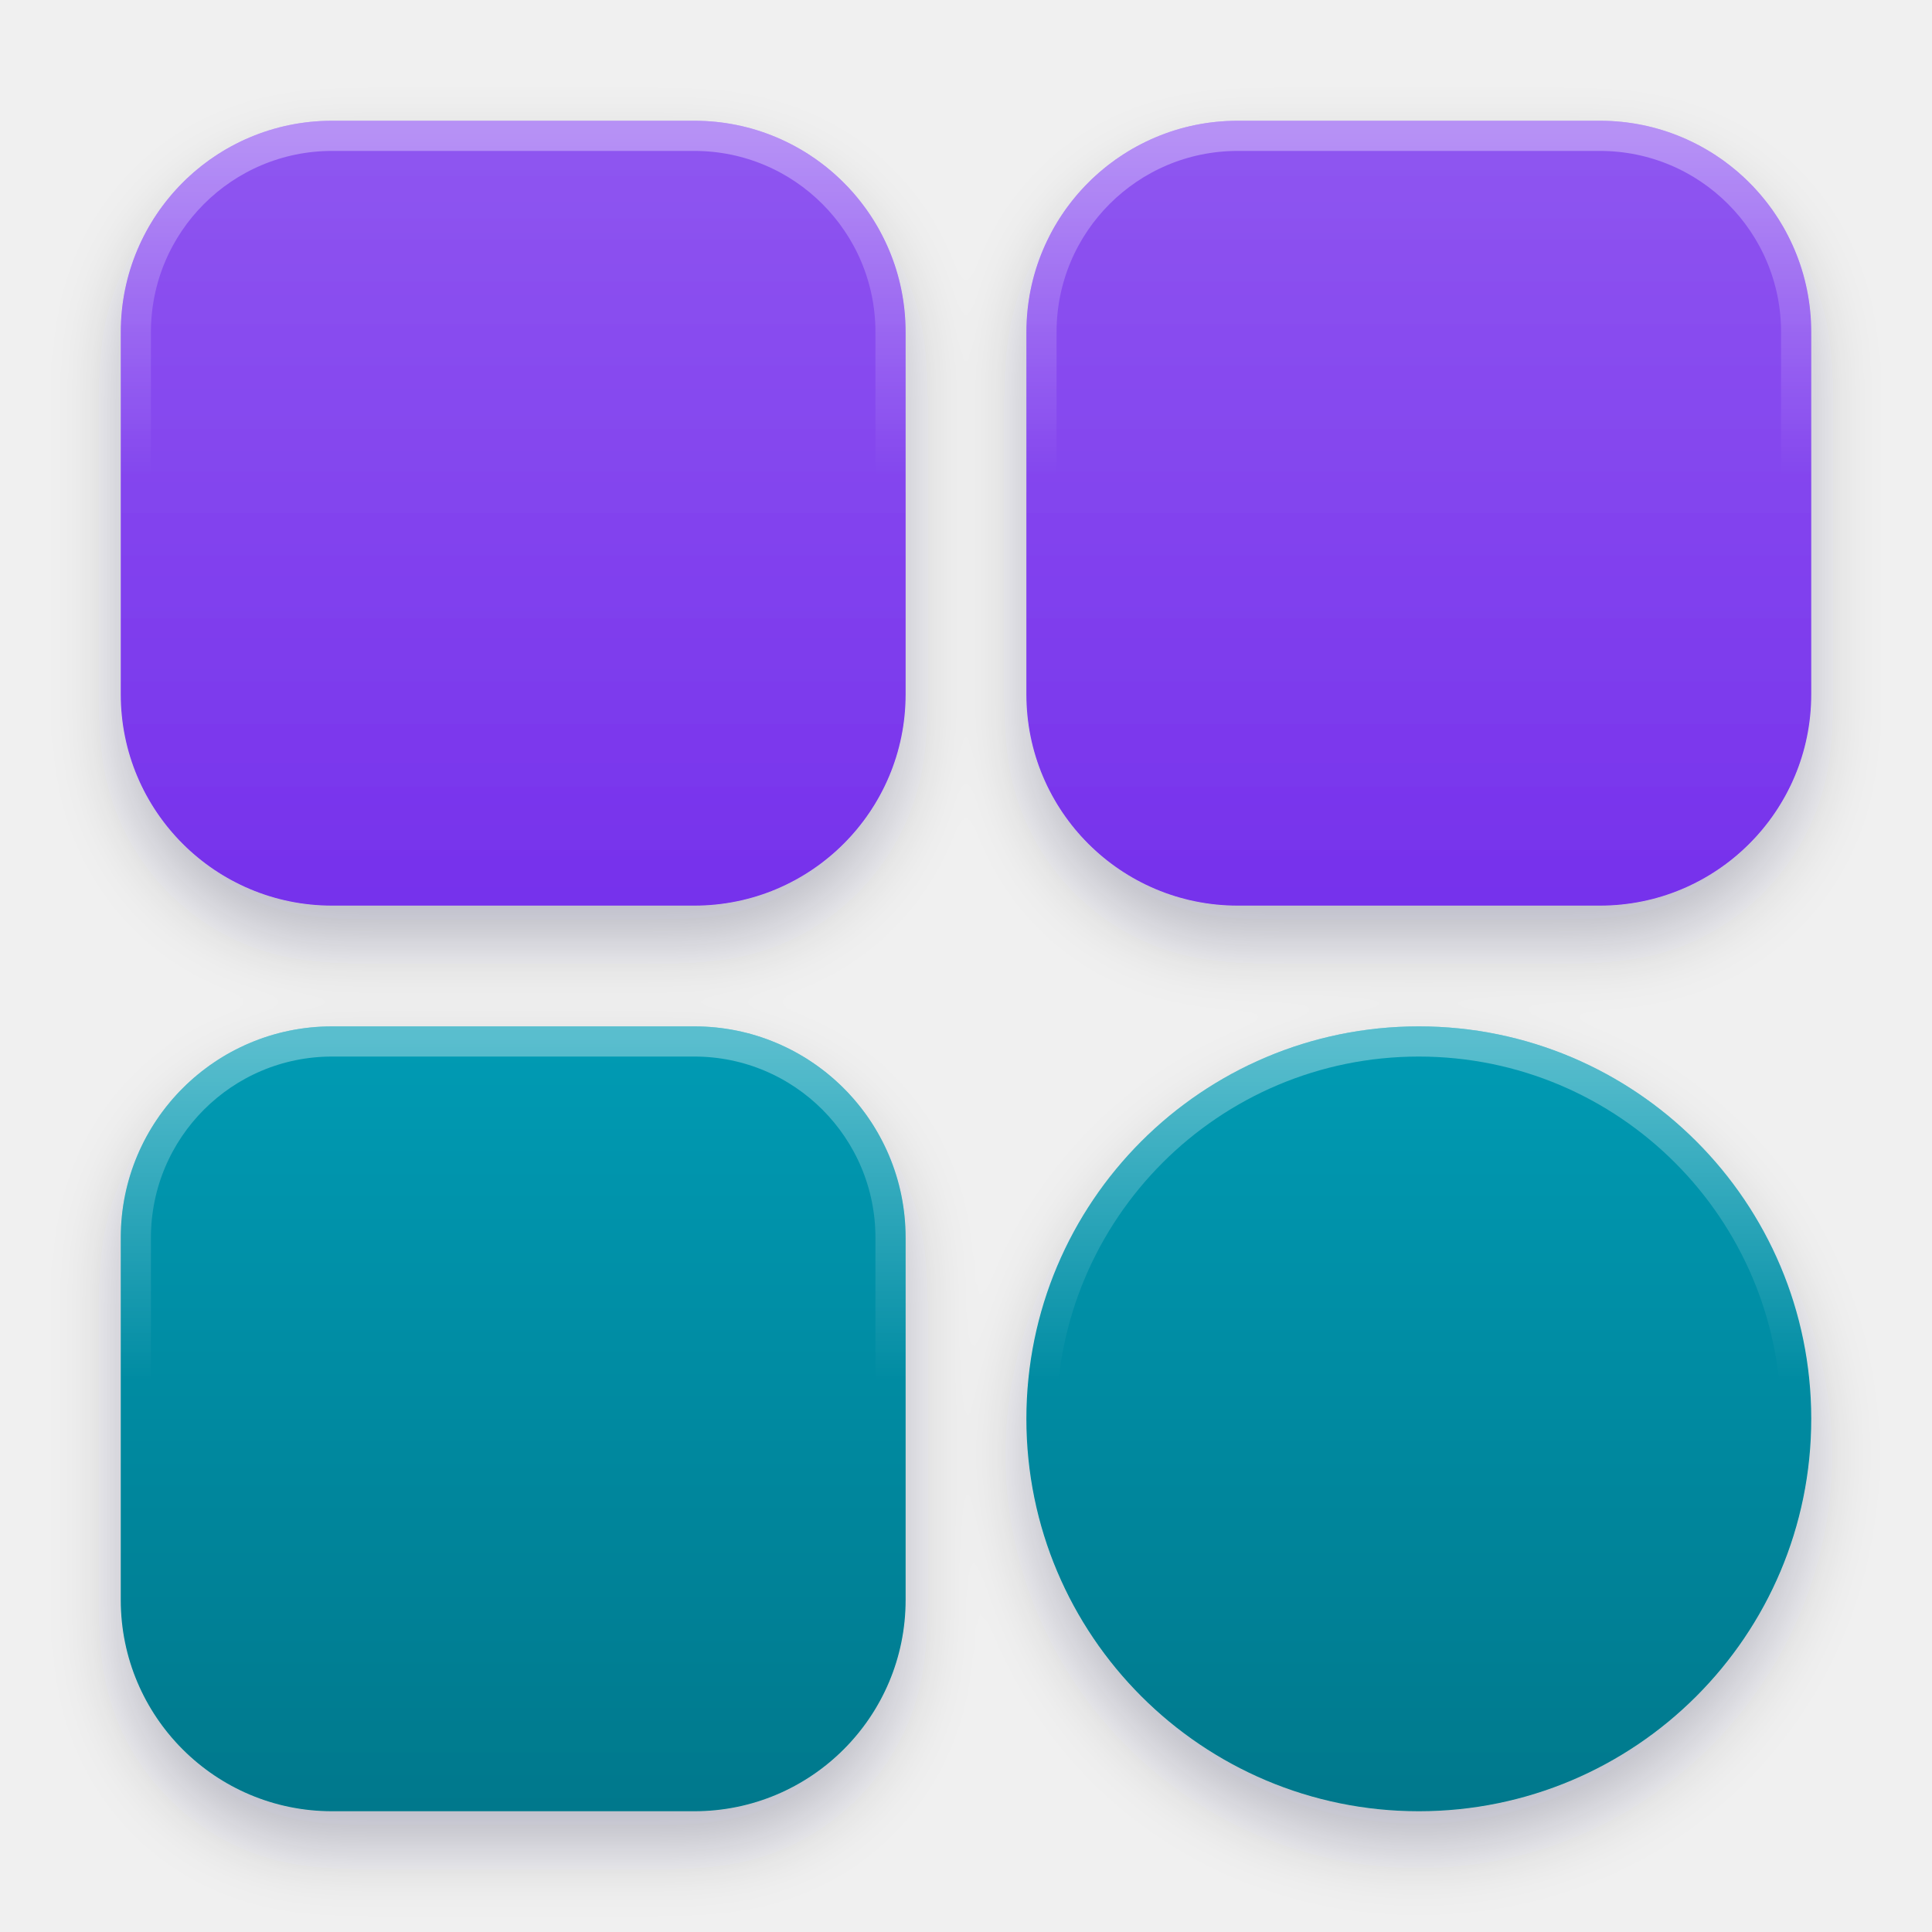
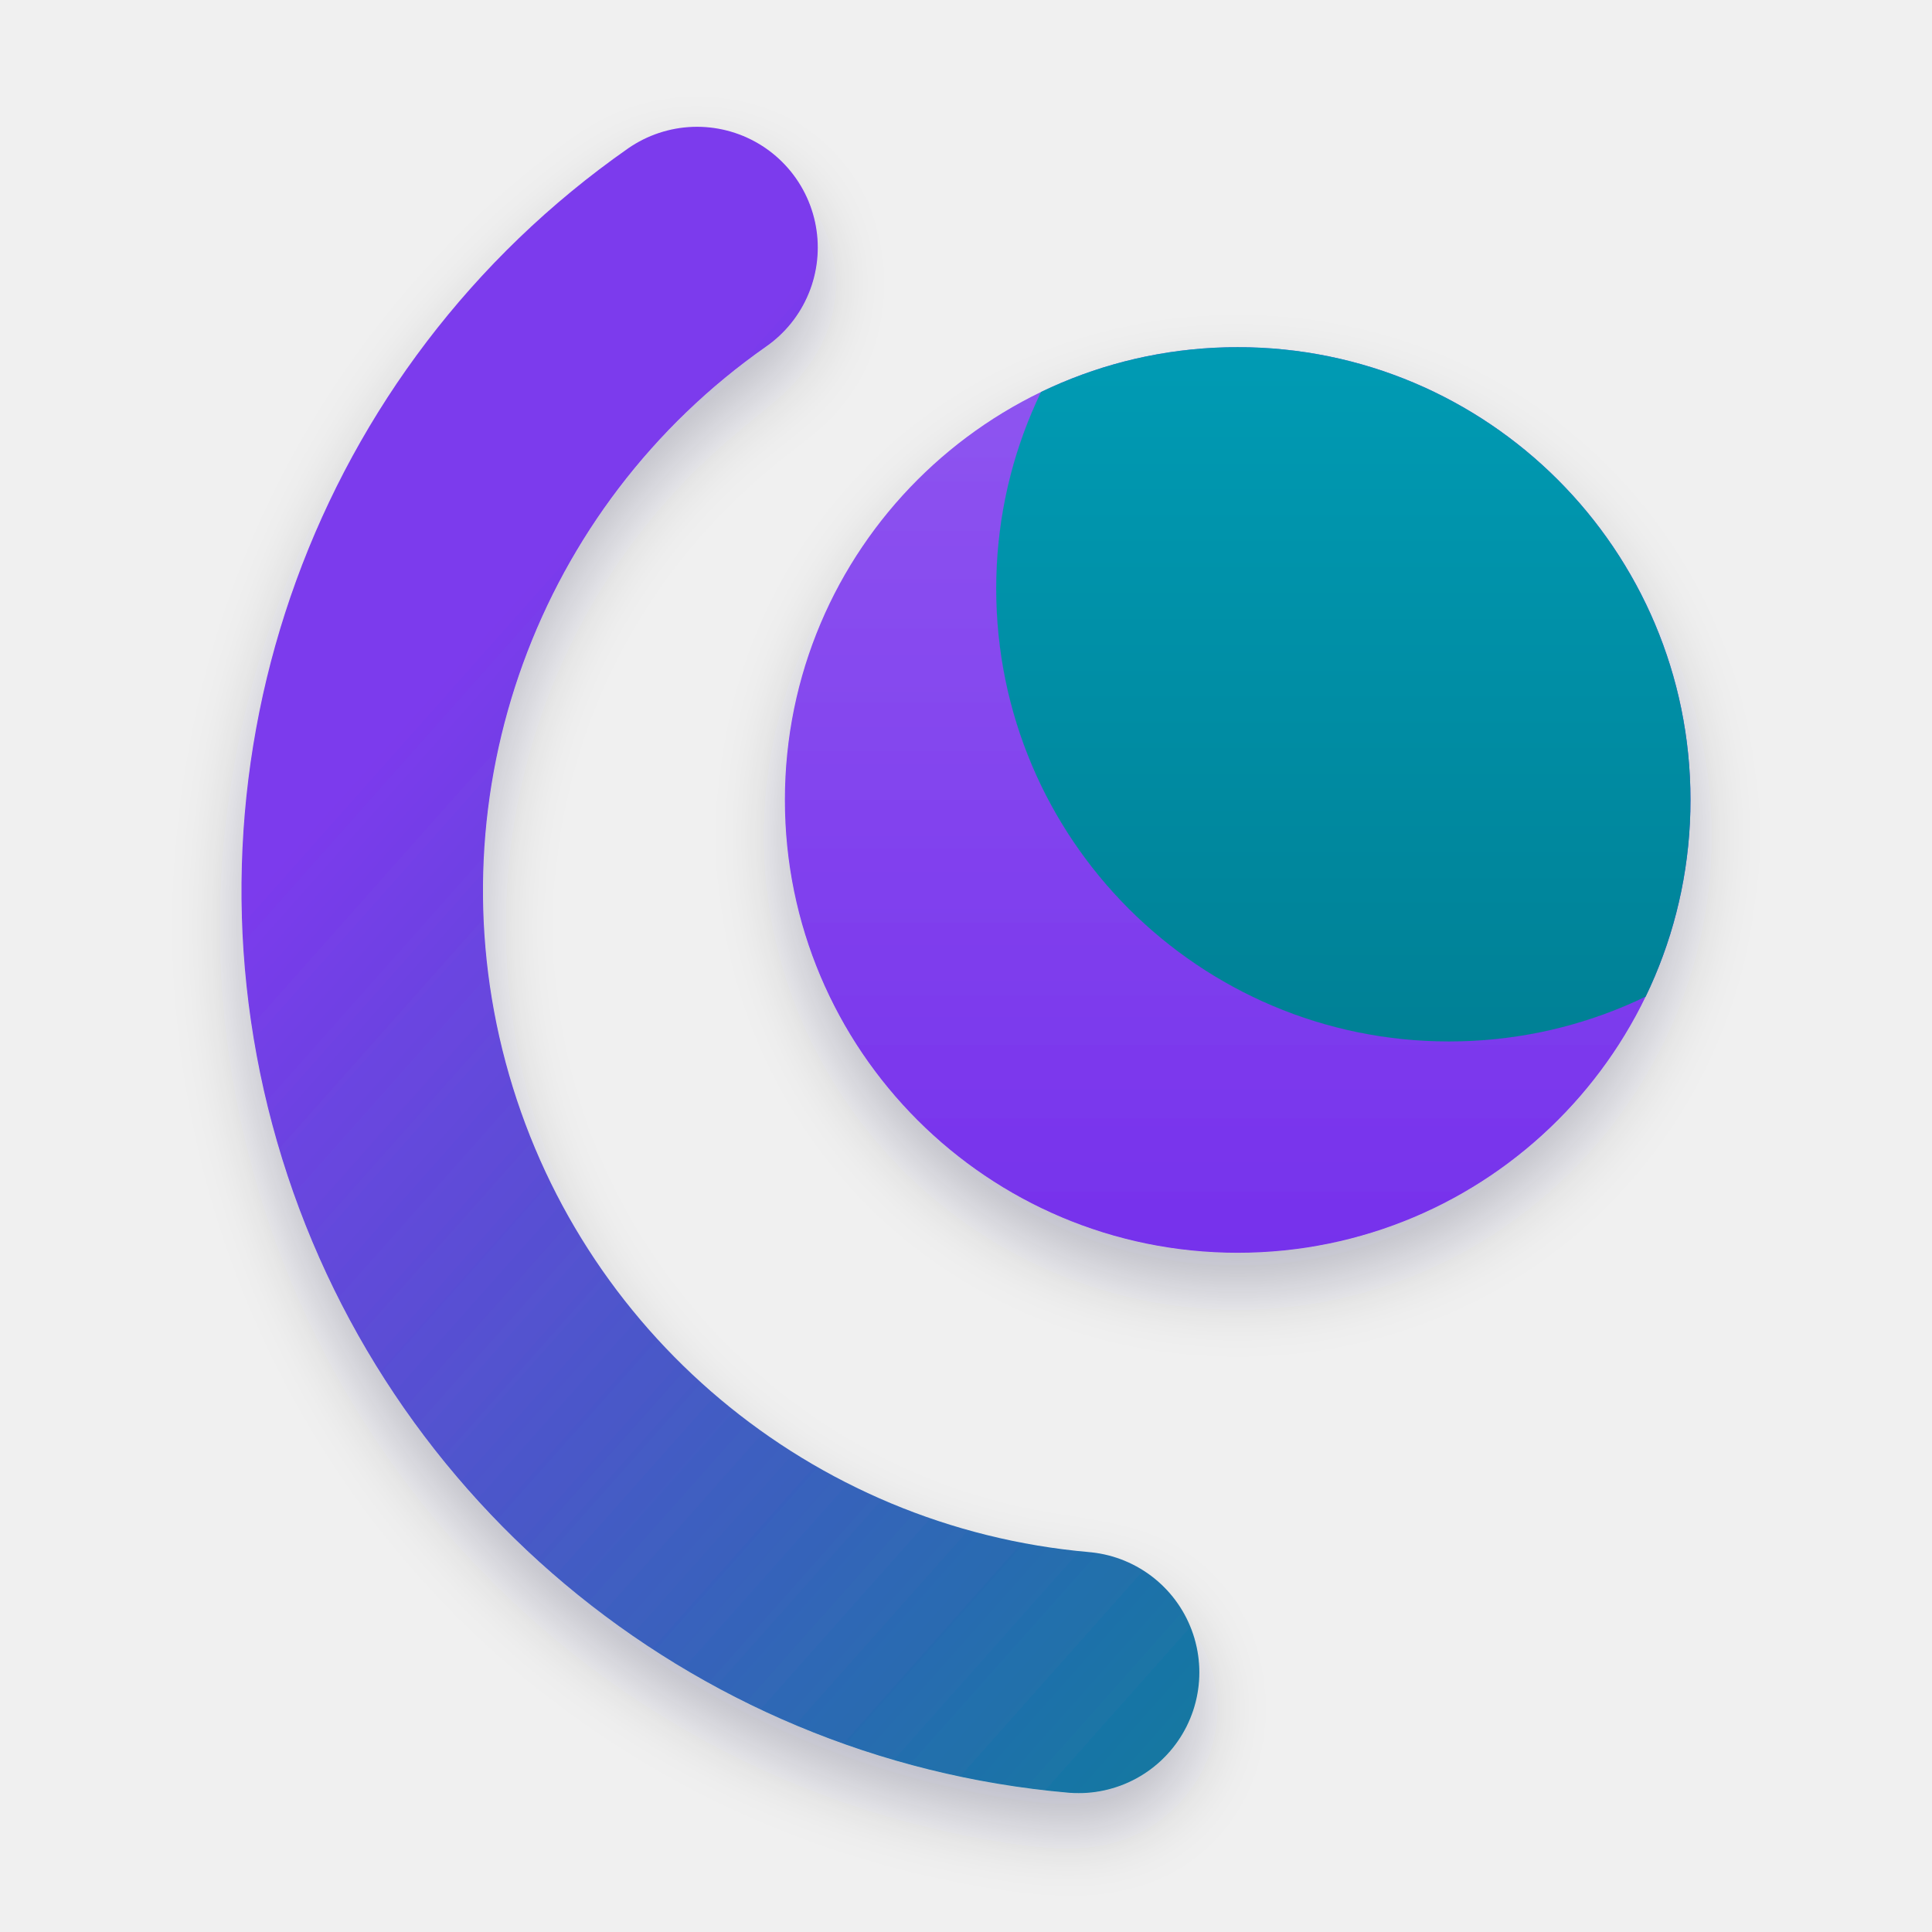
<svg xmlns="http://www.w3.org/2000/svg" viewBox="0 0 64 64">
-   <style>.v0{stop-color:#8f56f0}.v1{stop-color:#7631ec}.t0{stop-color:#059bb4}.t1{stop-color:#04788c}.r0{stop-color:#fff;stop-opacity:0.35}.r1{stop-color:#fff;stop-opacity:0}.f{flood-color:#1b1035;flood-opacity:0.22}@media (prefers-color-scheme:dark){.v0{stop-color:#b061ff}.v1{stop-color:#9c38ff}.t0{stop-color:#3dcee4}.t1{stop-color:#1ec1d9}.r0{stop-opacity:0.22}.f{flood-color:#000000;flood-opacity:0.55}}</style>
-   <defs>
-     <linearGradient id="v" x1="0" y1="0" x2="0" y2="1">
-       <stop offset="0" class="v0" />
-       <stop offset="1" class="v1" />
-     </linearGradient>
-     <linearGradient id="t" x1="0" y1="0" x2="0" y2="1">
-       <stop offset="0" class="t0" />
-       <stop offset="1" class="t1" />
-     </linearGradient>
-     <linearGradient id="r" x1="0" y1="0" x2="0" y2="1">
-       <stop offset="0" class="r0" />
-       <stop offset=".45" class="r1" />
-     </linearGradient>
-     <filter id="s" filterUnits="userSpaceOnUse" x="0" y="0" width="64" height="64" color-interpolation-filters="sRGB">
-       <feDropShadow class="f" dx="0" dy="1.2" stdDeviation="1.1" />
-     </filter>
-   </defs>
-   <g filter="url(#s)">
-     <rect x="4" y="4" width="26" height="26" rx="7" fill="url(#v)" />
-     <rect x="34" y="4" width="26" height="26" rx="7" fill="url(#v)" />
-     <rect x="4" y="34" width="26" height="26" rx="7" fill="url(#t)" />
-     <rect x="34" y="34" width="26" height="26" rx="13" fill="url(#t)" />
+   <style>.d{display:none}@media (prefers-color-scheme:dark){.l{display:none}.d{display:inline}}</style>
+   <g class="l">
+     <defs>
+       <linearGradient id="fgnln" gradientUnits="userSpaceOnUse" x1="0" y1="14" x2="0" y2="44">
+         <stop offset="0" stop-color="#8f56f0" />
+         <stop offset="1" stop-color="#7631ec" />
+       </linearGradient>
+       <linearGradient id="fgnll" gradientUnits="userSpaceOnUse" x1="0" y1="14" x2="0" y2="44">
+         <stop offset="0" stop-color="#059bb4" />
+         <stop offset="1" stop-color="#04788c" />
+       </linearGradient>
+       <linearGradient id="fgnlo" gradientUnits="userSpaceOnUse" x1="4" y1="30" x2="40" y2="62">
+         <stop offset="0" stop-color="#7c3aed" />
+         <stop offset="1" stop-color="#048196" />
+       </linearGradient>
+       <filter id="fgnls" filterUnits="userSpaceOnUse" x="-4" y="-4" width="72" height="72" color-interpolation-filters="sRGB">
+         <feDropShadow dx="0" dy="1.2" stdDeviation="1.1" flood-color="#1b1035" flood-opacity="0.22" />
+       </filter>
+       <clipPath id="fgnlc">
+         <circle cx="35" cy="29" r="15" />
+       </clipPath>
+       <mask id="fgnlk" maskUnits="userSpaceOnUse" x="0" y="0" width="64" height="64">
+         <rect width="64" height="64" fill="#fff" />
+         <circle cx="35" cy="29" r="19.5" fill="#000" />
+       </mask>
+     </defs>
+     <g filter="url(#fgnls)">
+       <g transform="translate(6 -2.5)">
+         <path d="M29.73 57.9A26 26 0 0 1 17.09 10.7" fill="none" stroke="url(#fgnlo)" stroke-width="8" stroke-linecap="round" mask="url(#fgnlk)" />
+         <circle cx="35" cy="29" r="15" fill="url(#fgnln)" />
+         <g clip-path="url(#fgnlc)">
+           <circle cx="42" cy="22" r="15" fill="url(#fgnll)" />
+         </g>
+       </g>
+     </g>
  </g>
-   <g fill="none" stroke="url(#r)" stroke-width="1">
-     <rect x="4.5" y="4.5" width="25" height="25" rx="6.5" />
-     <rect x="34.5" y="4.5" width="25" height="25" rx="6.5" />
-     <rect x="4.5" y="34.5" width="25" height="25" rx="6.5" />
-     <rect x="34.5" y="34.5" width="25" height="25" rx="12.5" />
+   <g class="d">
+     <defs>
+       <linearGradient id="fgndn" gradientUnits="userSpaceOnUse" x1="0" y1="14" x2="0" y2="44">
+         <stop offset="0" stop-color="#b061ff" />
+         <stop offset="1" stop-color="#9c38ff" />
+       </linearGradient>
+       <linearGradient id="fgndl" gradientUnits="userSpaceOnUse" x1="0" y1="14" x2="0" y2="44">
+         <stop offset="0" stop-color="#3dcee4" />
+         <stop offset="1" stop-color="#1ec1d9" />
+       </linearGradient>
+       <linearGradient id="fgndo" gradientUnits="userSpaceOnUse" x1="4" y1="30" x2="40" y2="62">
+         <stop offset="0" stop-color="#a142ff" />
+         <stop offset="1" stop-color="#22c7e0" />
+       </linearGradient>
+       <filter id="fgnds" filterUnits="userSpaceOnUse" x="-4" y="-4" width="72" height="72" color-interpolation-filters="sRGB">
+         <feDropShadow dx="0" dy="1.2" stdDeviation="1.1" flood-color="#000000" flood-opacity="0.55" />
+       </filter>
+       <clipPath id="fgndc">
+         <circle cx="35" cy="29" r="15" />
+       </clipPath>
+       <mask id="fgndk" maskUnits="userSpaceOnUse" x="0" y="0" width="64" height="64">
+         <rect width="64" height="64" fill="#fff" />
+         <circle cx="35" cy="29" r="19.5" fill="#000" />
+       </mask>
+     </defs>
+     <g filter="url(#fgnds)">
+       <g transform="translate(6 -2.5)">
+         <path d="M29.73 57.9A26 26 0 0 1 17.09 10.7" fill="none" stroke="url(#fgndo)" stroke-width="8" stroke-linecap="round" mask="url(#fgndk)" />
+         <circle cx="35" cy="29" r="15" fill="url(#fgndn)" />
+         <g clip-path="url(#fgndc)">
+           <circle cx="42" cy="22" r="15" fill="url(#fgndl)" />
+         </g>
+       </g>
+     </g>
  </g>
</svg>
